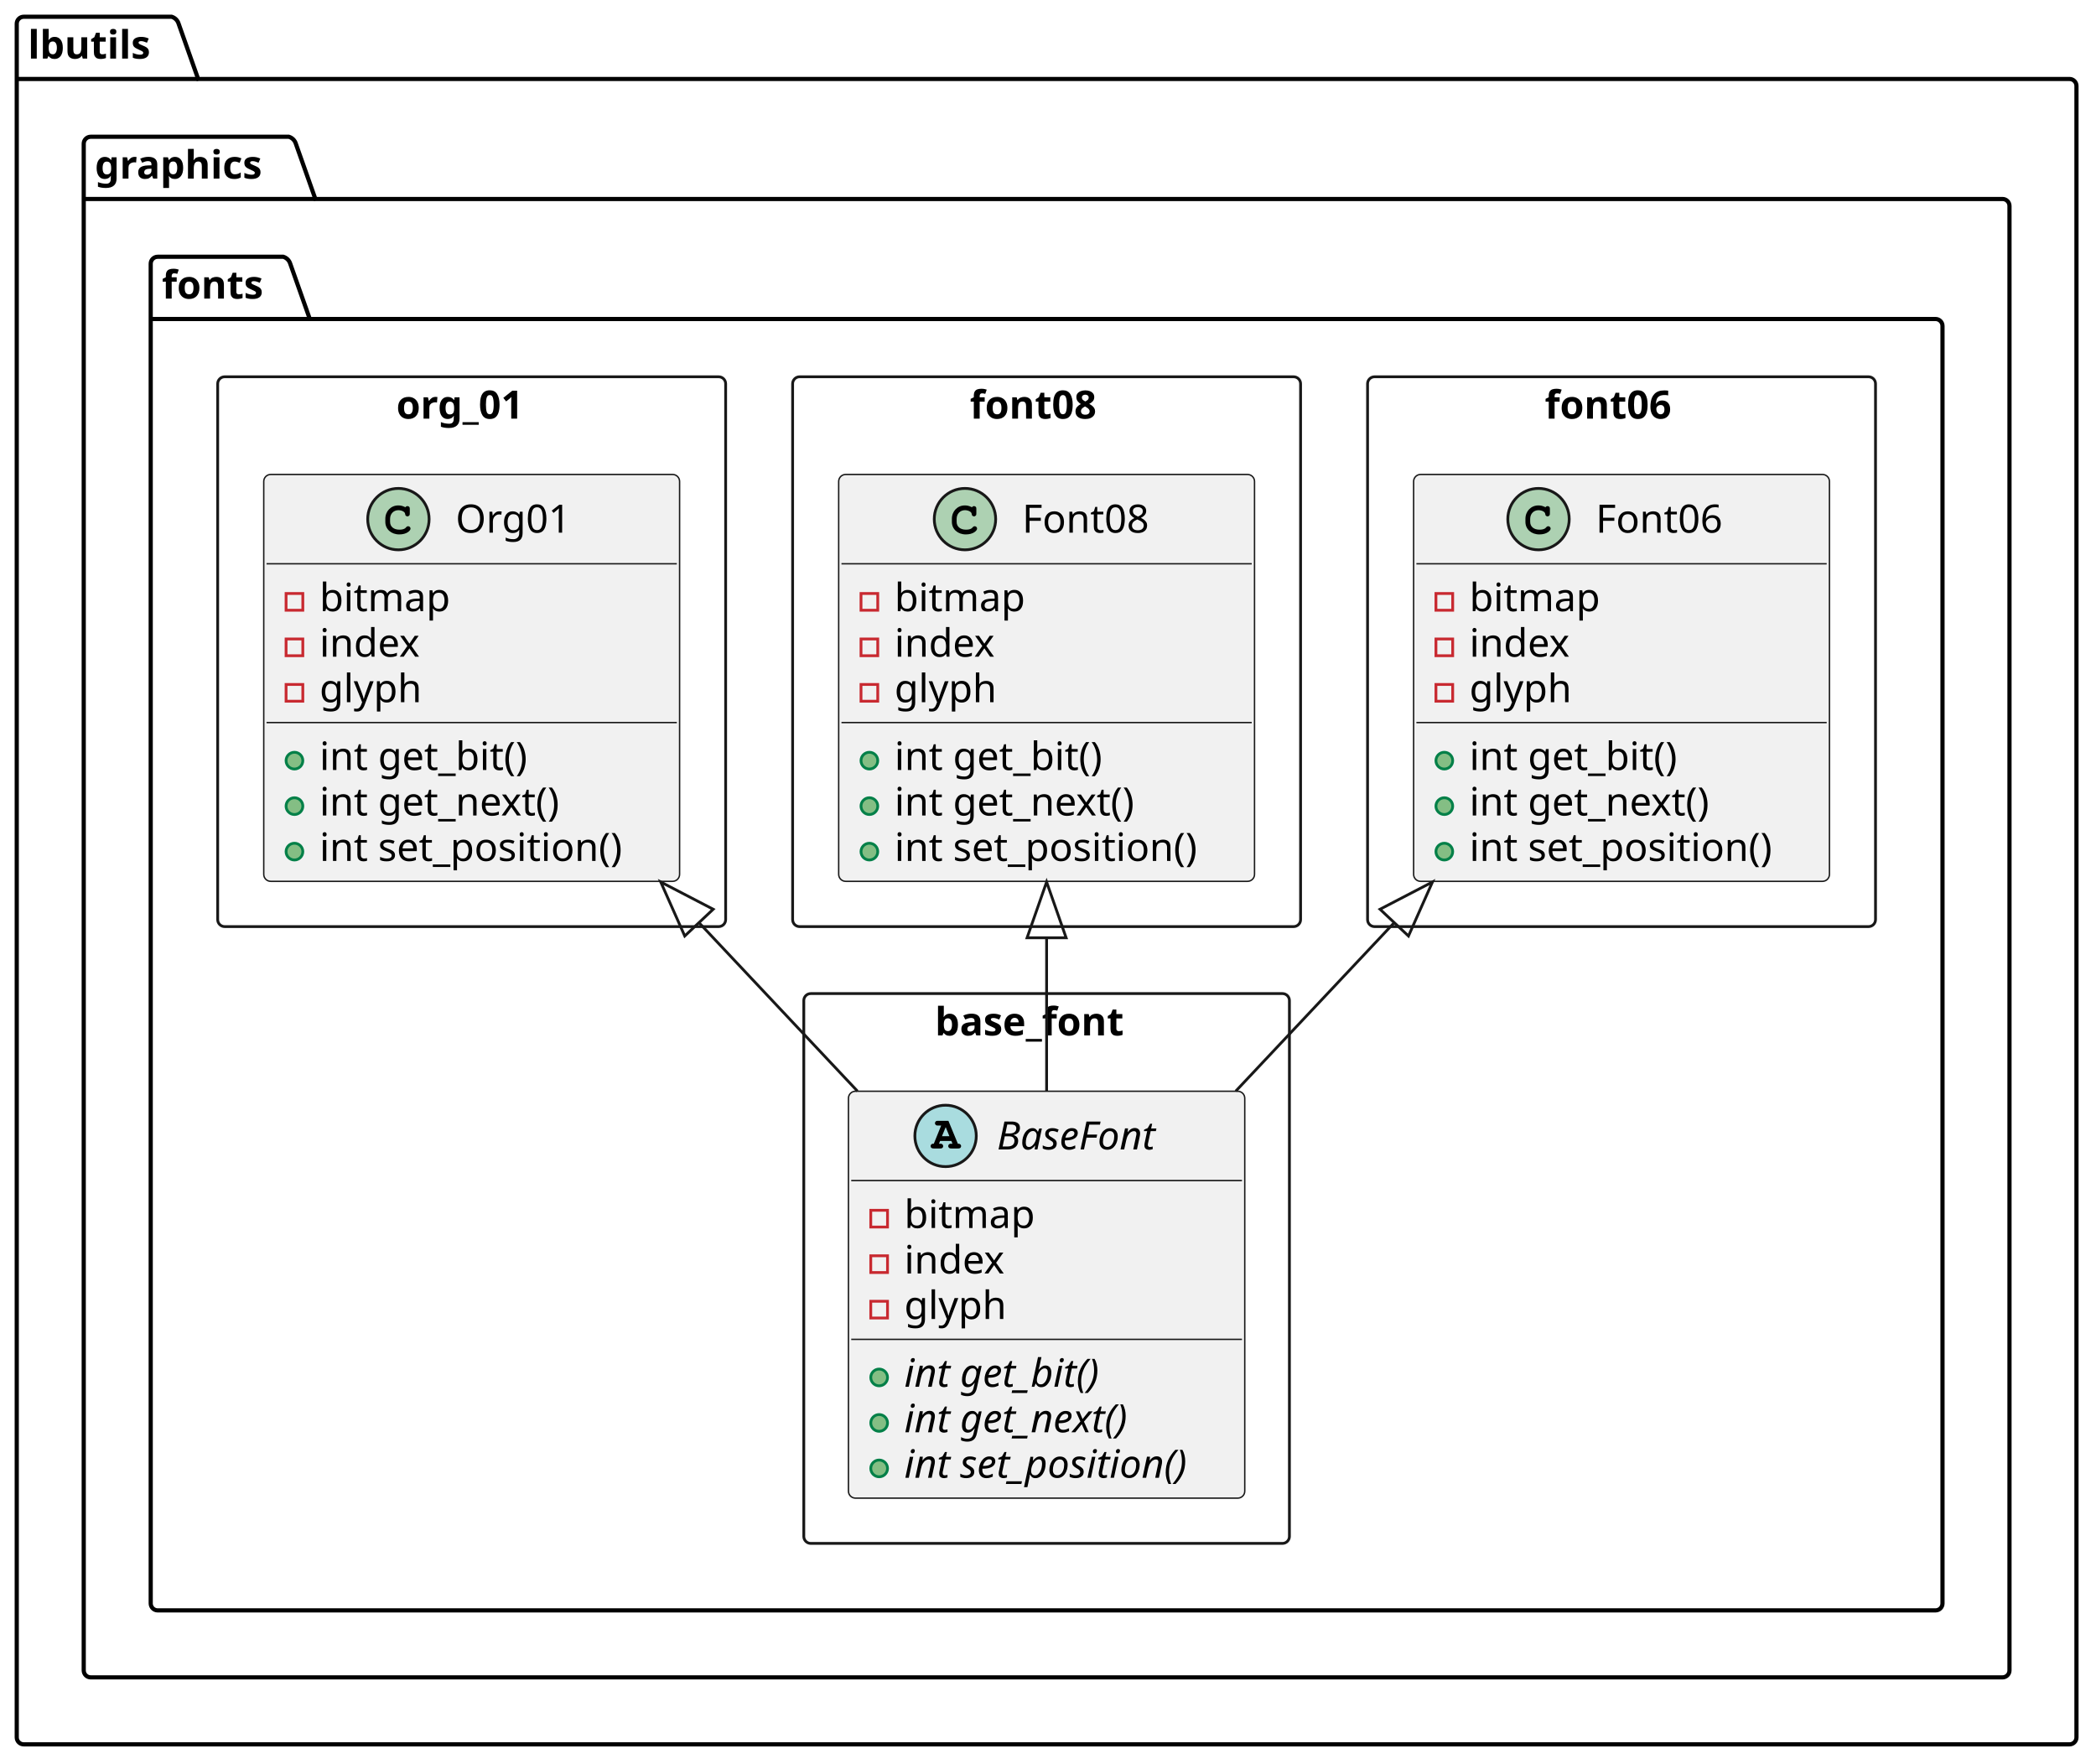
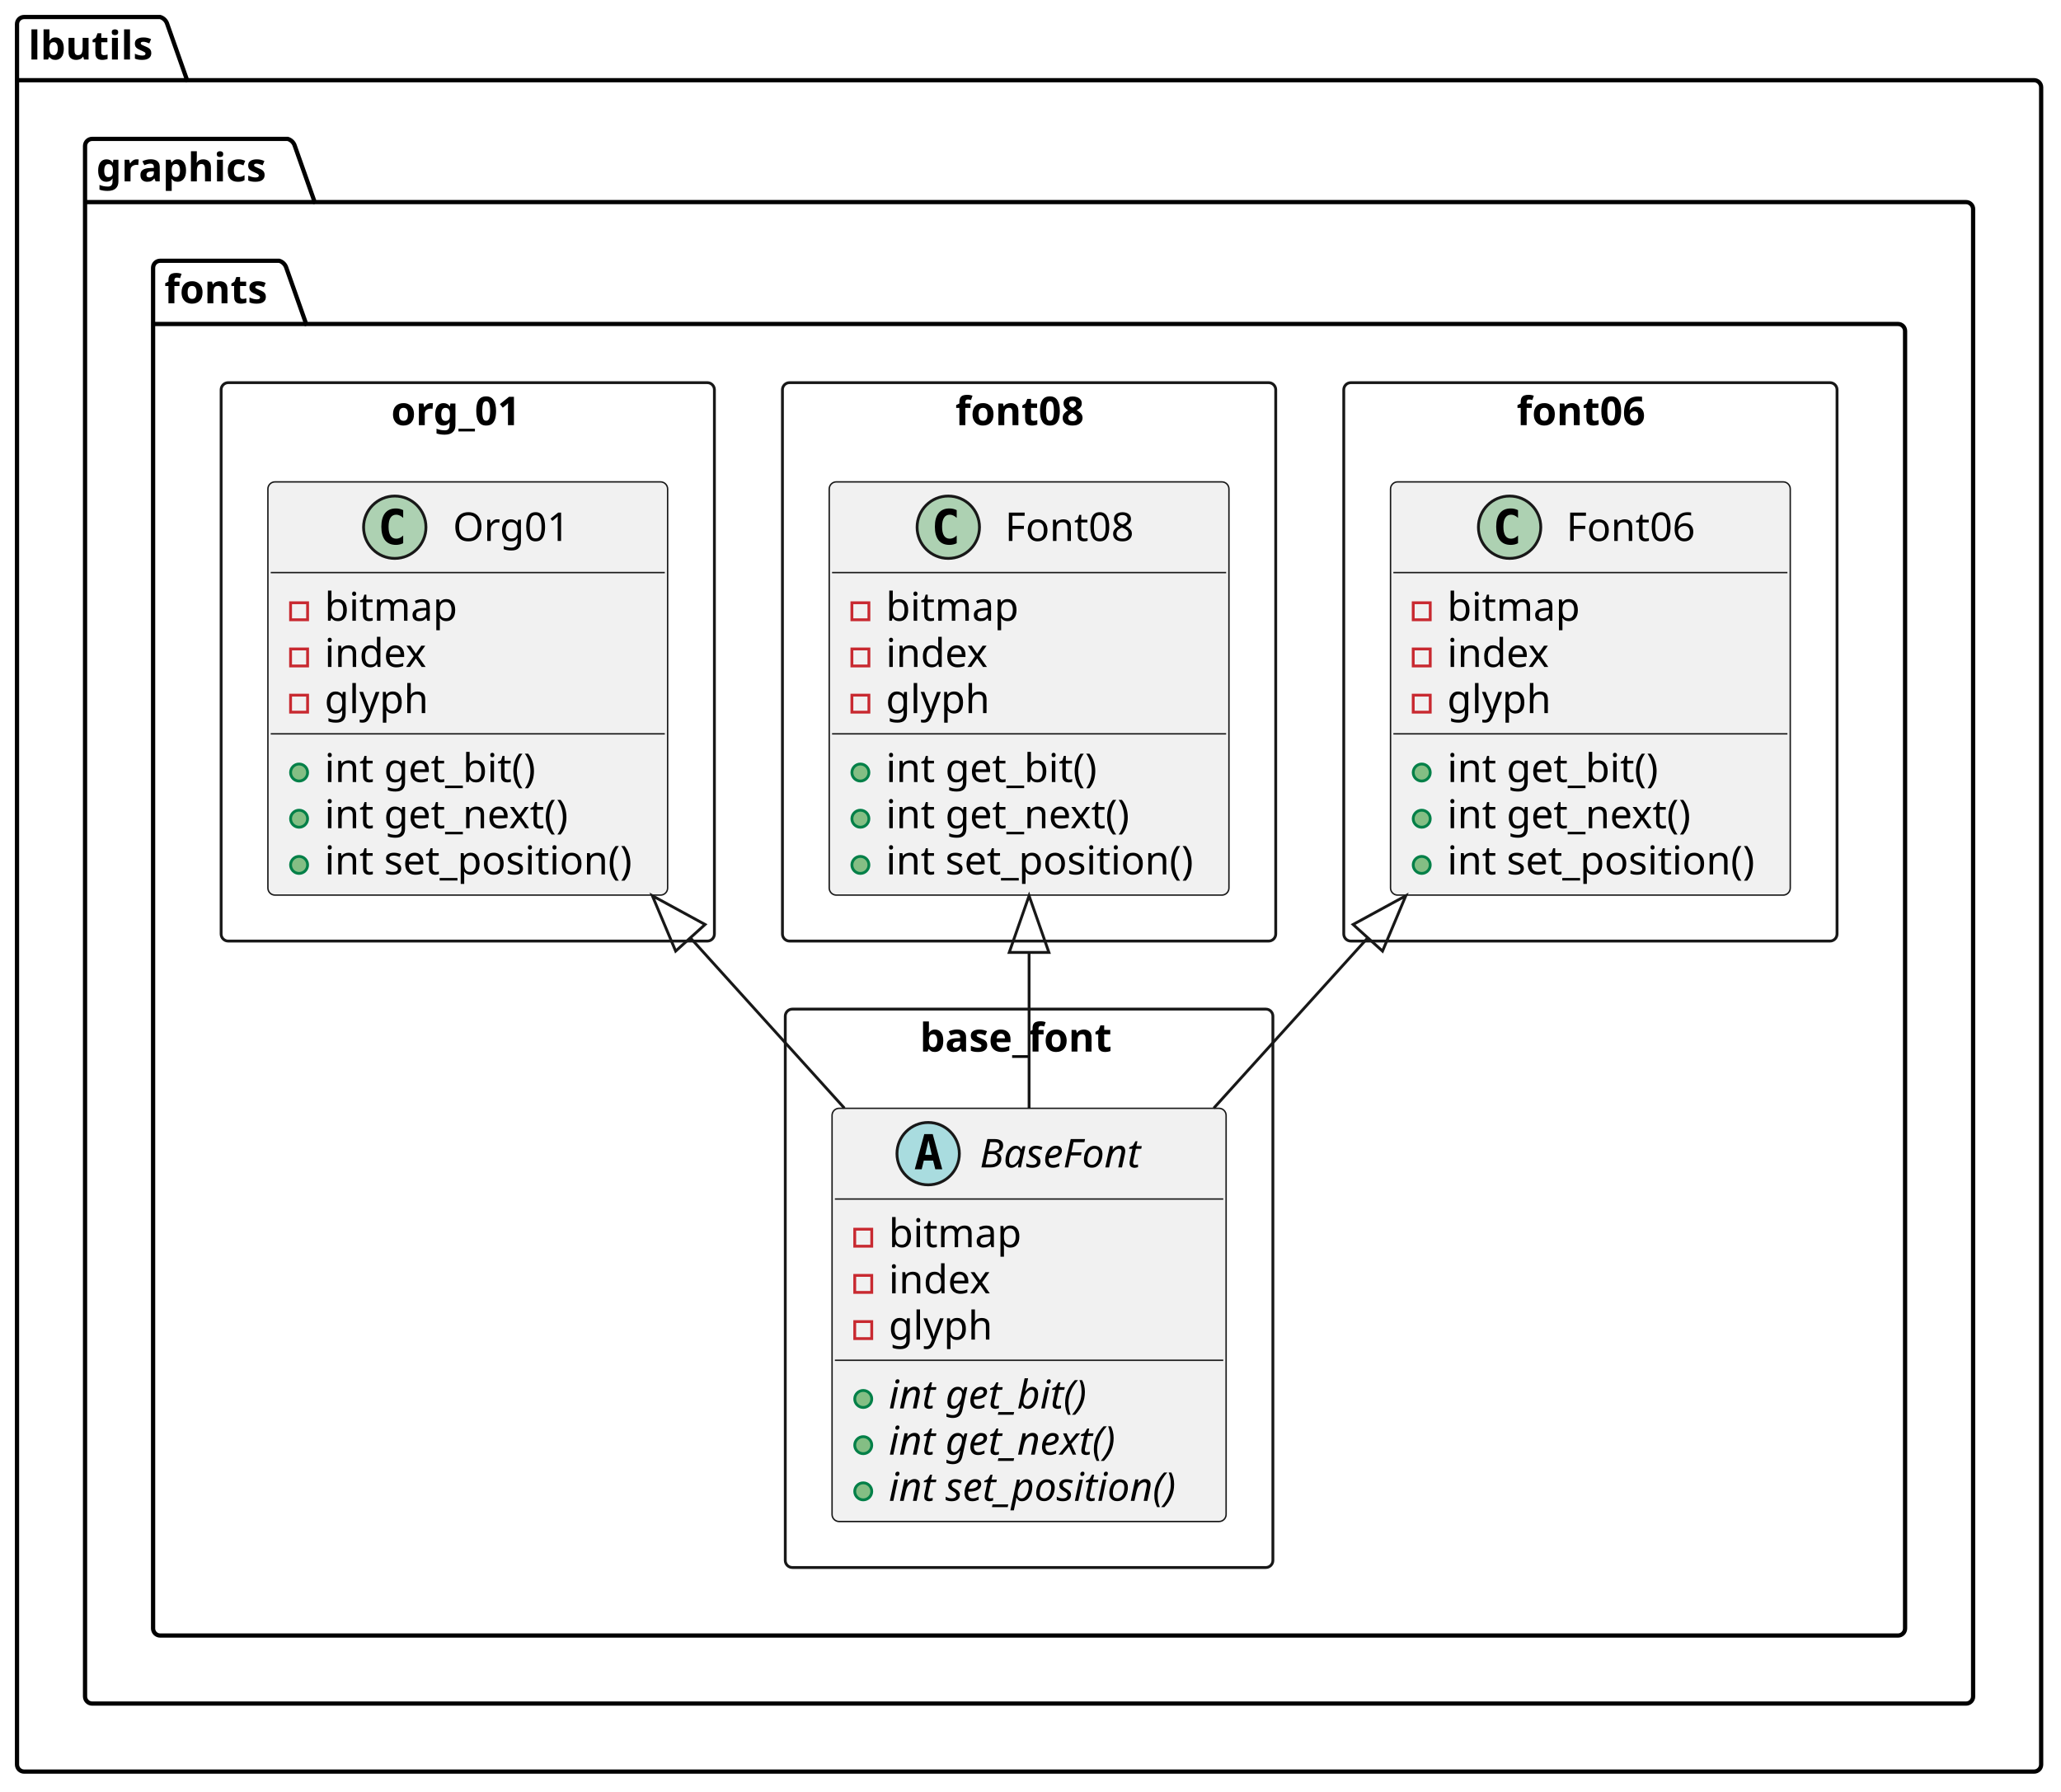
- <svg xmlns="http://www.w3.org/2000/svg" contentStyleType="text/css" height="632px" preserveAspectRatio="none" style="width:751px;height:632px;background:#FFFFFF;" version="1.1" viewBox="0 0 751 632" width="751px" zoomAndPan="magnify">
+ <svg xmlns="http://www.w3.org/2000/svg" contentStyleType="text/css" height="632px" preserveAspectRatio="none" style="width:727px;height:632px;background:#FFFFFF;" version="1.1" viewBox="0 0 727 632" width="727px" zoomAndPan="magnify">
  <defs />
  <g>
    <g id="cluster_lbutils">
-       <path d="M8.5,6 L61.5,6 A3.75,3.75 0 0 1 64,8.5 L71,28.297 L741.5,28.297 A2.5,2.5 0 0 1 744,30.797 L744,622.5 A2.5,2.5 0 0 1 741.5,625 L8.5,625 A2.5,2.5 0 0 1 6,622.5 L6,8.5 A2.5,2.5 0 0 1 8.5,6 " fill="none" style="stroke:#000000;stroke-width:1.5;" />
-       <line style="stroke:#000000;stroke-width:1.5;" x1="6" x2="71" y1="28.297" y2="28.297" />
-       <text fill="#000000" font-family="sans-serif" font-size="14" font-weight="bold" lengthAdjust="spacing" textLength="52" x="10" y="20.995">lbutils</text>
+       <path d="M8.5,6 L56.5,6 A3.75,3.75 0 0 1 59,8.5 L66,28.297 L717.5,28.297 A2.5,2.5 0 0 1 720,30.797 L720,622.5 A2.5,2.5 0 0 1 717.5,625 L8.5,625 A2.5,2.5 0 0 1 6,622.5 L6,8.5 A2.5,2.5 0 0 1 8.5,6 " fill="none" style="stroke:#000000;stroke-width:1.5;" />
+       <line style="stroke:#000000;stroke-width:1.5;" x1="6" x2="66" y1="28.297" y2="28.297" />
+       <text fill="#000000" font-family="sans-serif" font-size="14" font-weight="bold" lengthAdjust="spacing" textLength="47" x="10" y="20.995">lbutils</text>
    </g>
    <g id="cluster_graphics">
-       <path d="M32.5,49 L103.5,49 A3.75,3.75 0 0 1 106,51.5 L113,71.297 L717.5,71.297 A2.5,2.5 0 0 1 720,73.797 L720,598.5 A2.5,2.5 0 0 1 717.5,601 L32.5,601 A2.5,2.5 0 0 1 30,598.5 L30,51.5 A2.5,2.5 0 0 1 32.5,49 " fill="none" style="stroke:#000000;stroke-width:1.5;" />
-       <line style="stroke:#000000;stroke-width:1.5;" x1="30" x2="113" y1="71.297" y2="71.297" />
-       <text fill="#000000" font-family="sans-serif" font-size="14" font-weight="bold" lengthAdjust="spacing" textLength="70" x="34" y="63.995">graphics</text>
+       <path d="M32.5,49 L101.5,49 A3.75,3.75 0 0 1 104,51.5 L111,71.297 L693.5,71.297 A2.5,2.5 0 0 1 696,73.797 L696,598.5 A2.5,2.5 0 0 1 693.5,601 L32.5,601 A2.5,2.5 0 0 1 30,598.5 L30,51.5 A2.5,2.5 0 0 1 32.5,49 " fill="none" style="stroke:#000000;stroke-width:1.5;" />
+       <line style="stroke:#000000;stroke-width:1.5;" x1="30" x2="111" y1="71.297" y2="71.297" />
+       <text fill="#000000" font-family="sans-serif" font-size="14" font-weight="bold" lengthAdjust="spacing" textLength="68" x="34" y="63.995">graphics</text>
    </g>
    <g id="cluster_fonts">
-       <path d="M56.5,92 L101.5,92 A3.75,3.75 0 0 1 104,94.5 L111,114.297 L693.5,114.297 A2.5,2.5 0 0 1 696,116.797 L696,574.5 A2.5,2.5 0 0 1 693.5,577 L56.5,577 A2.5,2.5 0 0 1 54,574.5 L54,94.5 A2.5,2.5 0 0 1 56.5,92 " fill="none" style="stroke:#000000;stroke-width:1.5;" />
-       <line style="stroke:#000000;stroke-width:1.5;" x1="54" x2="111" y1="114.297" y2="114.297" />
-       <text fill="#000000" font-family="sans-serif" font-size="14" font-weight="bold" lengthAdjust="spacing" textLength="44" x="58" y="106.995">fonts</text>
+       <path d="M56.5,92 L98.5,92 A3.75,3.75 0 0 1 101,94.5 L108,114.297 L669.5,114.297 A2.5,2.5 0 0 1 672,116.797 L672,574.5 A2.5,2.5 0 0 1 669.5,577 L56.5,577 A2.5,2.5 0 0 1 54,574.5 L54,94.5 A2.5,2.5 0 0 1 56.5,92 " fill="none" style="stroke:#000000;stroke-width:1.5;" />
+       <line style="stroke:#000000;stroke-width:1.5;" x1="54" x2="108" y1="114.297" y2="114.297" />
+       <text fill="#000000" font-family="sans-serif" font-size="14" font-weight="bold" lengthAdjust="spacing" textLength="41" x="58" y="106.995">fonts</text>
    </g>
    <g id="cluster_base_font">
-       <rect fill="none" height="197" rx="2.5" ry="2.5" style="stroke:#181818;stroke-width:1.0;" width="174" x="288" y="356" />
-       <text fill="#000000" font-family="sans-serif" font-size="14" font-weight="bold" lengthAdjust="spacing" textLength="80" x="335" y="370.995">base_font</text>
+       <rect fill="none" height="197" rx="2.5" ry="2.5" style="stroke:#181818;stroke-width:1.0;" width="172" x="277" y="356" />
+       <text fill="#000000" font-family="sans-serif" font-size="14" font-weight="bold" lengthAdjust="spacing" textLength="77" x="324.5" y="370.995">base_font</text>
    </g>
    <g id="cluster_font06">
-       <rect fill="none" height="197" rx="2.5" ry="2.5" style="stroke:#181818;stroke-width:1.0;" width="182" x="490" y="135" />
-       <text fill="#000000" font-family="sans-serif" font-size="14" font-weight="bold" lengthAdjust="spacing" textLength="55" x="553.5" y="149.995">font06</text>
+       <rect fill="none" height="197" rx="2.5" ry="2.5" style="stroke:#181818;stroke-width:1.0;" width="174" x="474" y="135" />
+       <text fill="#000000" font-family="sans-serif" font-size="14" font-weight="bold" lengthAdjust="spacing" textLength="52" x="535" y="149.995">font06</text>
    </g>
    <g id="cluster_font08">
-       <rect fill="none" height="197" rx="2.5" ry="2.5" style="stroke:#181818;stroke-width:1.0;" width="182" x="284" y="135" />
-       <text fill="#000000" font-family="sans-serif" font-size="14" font-weight="bold" lengthAdjust="spacing" textLength="55" x="347.5" y="149.995">font08</text>
+       <rect fill="none" height="197" rx="2.5" ry="2.5" style="stroke:#181818;stroke-width:1.0;" width="174" x="276" y="135" />
+       <text fill="#000000" font-family="sans-serif" font-size="14" font-weight="bold" lengthAdjust="spacing" textLength="52" x="337" y="149.995">font08</text>
    </g>
    <g id="cluster_org_01">
-       <rect fill="none" height="197" rx="2.5" ry="2.5" style="stroke:#181818;stroke-width:1.0;" width="182" x="78" y="135" />
-       <text fill="#000000" font-family="sans-serif" font-size="14" font-weight="bold" lengthAdjust="spacing" textLength="54" x="142" y="149.995">org_01</text>
+       <rect fill="none" height="197" rx="2.5" ry="2.5" style="stroke:#181818;stroke-width:1.0;" width="174" x="78" y="135" />
+       <text fill="#000000" font-family="sans-serif" font-size="14" font-weight="bold" lengthAdjust="spacing" textLength="54" x="138" y="149.995">org_01</text>
    </g>
    <g id="elem_BaseFont">
-       <rect codeLine="5" fill="#F1F1F1" height="145.781" id="BaseFont" rx="2.5" ry="2.5" style="stroke:#181818;stroke-width:0.5;" width="142" x="304" y="391" />
-       <ellipse cx="338.8" cy="407" fill="#A9DCDF" rx="11" ry="11" style="stroke:#181818;stroke-width:1.0;" />
-       <path d="M340.878,408.812 L341.269,409.797 L340.878,409.797 C340.425,409.797 340.316,409.812 340.159,409.922 C339.909,410.078 339.753,410.359 339.753,410.656 C339.753,410.922 339.894,411.172 340.113,411.328 C340.253,411.453 340.456,411.5 340.878,411.5 L343.238,411.5 C343.597,411.5 343.816,411.469 343.956,411.375 C344.206,411.234 344.363,410.938 344.363,410.656 C344.363,410.375 344.222,410.125 344.003,409.969 C343.831,409.828 343.675,409.797 343.206,409.797 L339.816,401.594 L336.144,401.594 C335.691,401.594 335.566,401.609 335.409,401.703 C335.159,401.875 335.003,402.156 335.003,402.438 C335.003,402.719 335.144,402.969 335.363,403.141 C335.534,403.25 335.706,403.281 336.144,403.281 L337.222,403.281 L334.581,409.797 C334.159,409.797 334.003,409.812 333.847,409.922 C333.597,410.078 333.441,410.359 333.441,410.656 C333.441,411.219 333.816,411.5 334.566,411.5 L336.831,411.5 C337.191,411.5 337.409,411.469 337.534,411.375 C337.8,411.234 337.941,410.938 337.941,410.656 C337.941,410.375 337.816,410.125 337.597,409.953 C337.425,409.828 337.284,409.797 336.831,409.797 L336.441,409.797 L336.831,408.812 L340.878,408.812 Z M340.175,407.109 L337.503,407.109 L338.847,403.844 L340.175,407.109 Z " fill="#000000" />
-       <text fill="#000000" font-family="sans-serif" font-size="14" font-style="italic" lengthAdjust="spacing" textLength="66" x="357.2" y="411.847">BaseFont</text>
-       <line style="stroke:#181818;stroke-width:0.5;" x1="305" x2="445" y1="423" y2="423" />
-       <rect fill="none" height="6" style="stroke:#C82930;stroke-width:1.0;" width="6" x="312" y="433.648" />
-       <text fill="#000000" font-family="sans-serif" font-size="14" lengthAdjust="spacing" textLength="53" x="324" y="439.995">bitmap</text>
-       <rect fill="none" height="6" style="stroke:#C82930;stroke-width:1.0;" width="6" x="312" y="449.945" />
-       <text fill="#000000" font-family="sans-serif" font-size="14" lengthAdjust="spacing" textLength="39" x="324" y="456.292">index</text>
-       <rect fill="none" height="6" style="stroke:#C82930;stroke-width:1.0;" width="6" x="312" y="466.242" />
-       <text fill="#000000" font-family="sans-serif" font-size="14" lengthAdjust="spacing" textLength="40" x="324" y="472.589">glyph</text>
-       <line style="stroke:#181818;stroke-width:0.5;" x1="305" x2="445" y1="479.891" y2="479.891" />
-       <ellipse cx="315" cy="493.539" fill="#84BE84" rx="3" ry="3" style="stroke:#038048;stroke-width:1.0;" />
-       <text fill="#000000" font-family="sans-serif" font-size="14" font-style="italic" lengthAdjust="spacing" textLength="80" x="324" y="496.886">int get_bit()</text>
-       <ellipse cx="315" cy="509.836" fill="#84BE84" rx="3" ry="3" style="stroke:#038048;stroke-width:1.0;" />
-       <text fill="#000000" font-family="sans-serif" font-size="14" font-style="italic" lengthAdjust="spacing" textLength="93" x="324" y="513.183">int get_next()</text>
-       <ellipse cx="315" cy="526.133" fill="#84BE84" rx="3" ry="3" style="stroke:#038048;stroke-width:1.0;" />
-       <text fill="#000000" font-family="sans-serif" font-size="14" font-style="italic" lengthAdjust="spacing" textLength="116" x="324" y="529.48">int set_position()</text>
+       <rect codeLine="5" fill="#F1F1F1" height="145.781" id="BaseFont" rx="2.5" ry="2.5" style="stroke:#181818;stroke-width:0.5;" width="139" x="293.5" y="391" />
+       <ellipse cx="327.4" cy="407" fill="#A9DCDF" rx="11" ry="11" style="stroke:#181818;stroke-width:1.0;" />
+       <path d="M327.509,402.344 L326.353,407.422 L328.681,407.422 L327.509,402.344 Z M326.025,400.109 L329.009,400.109 L332.369,412.5 L329.916,412.5 L329.15,409.438 L325.869,409.438 L325.119,412.5 L322.681,412.5 L326.025,400.109 Z " fill="#000000" />
+       <text fill="#000000" font-family="sans-serif" font-size="14" font-style="italic" lengthAdjust="spacing" textLength="65" x="345.6" y="411.847">BaseFont</text>
+       <line style="stroke:#181818;stroke-width:0.5;" x1="294.5" x2="431.5" y1="423" y2="423" />
+       <rect fill="none" height="6" style="stroke:#C82930;stroke-width:1.0;" width="6" x="301.5" y="433.648" />
+       <text fill="#000000" font-family="sans-serif" font-size="14" lengthAdjust="spacing" textLength="47" x="313.5" y="439.995">bitmap</text>
+       <rect fill="none" height="6" style="stroke:#C82930;stroke-width:1.0;" width="6" x="301.5" y="449.945" />
+       <text fill="#000000" font-family="sans-serif" font-size="14" lengthAdjust="spacing" textLength="37" x="313.5" y="456.292">index</text>
+       <rect fill="none" height="6" style="stroke:#C82930;stroke-width:1.0;" width="6" x="301.5" y="466.242" />
+       <text fill="#000000" font-family="sans-serif" font-size="14" lengthAdjust="spacing" textLength="37" x="313.5" y="472.589">glyph</text>
+       <line style="stroke:#181818;stroke-width:0.5;" x1="294.5" x2="431.5" y1="479.891" y2="479.891" />
+       <ellipse cx="304.5" cy="493.539" fill="#84BE84" rx="3" ry="3" style="stroke:#038048;stroke-width:1.0;" />
+       <text fill="#000000" font-family="sans-serif" font-size="14" font-style="italic" lengthAdjust="spacing" textLength="78" x="313.5" y="496.886">int get_bit()</text>
+       <ellipse cx="304.5" cy="509.836" fill="#84BE84" rx="3" ry="3" style="stroke:#038048;stroke-width:1.0;" />
+       <text fill="#000000" font-family="sans-serif" font-size="14" font-style="italic" lengthAdjust="spacing" textLength="92" x="313.5" y="513.183">int get_next()</text>
+       <ellipse cx="304.5" cy="526.133" fill="#84BE84" rx="3" ry="3" style="stroke:#038048;stroke-width:1.0;" />
+       <text fill="#000000" font-family="sans-serif" font-size="14" font-style="italic" lengthAdjust="spacing" textLength="113" x="313.5" y="529.48">int set_position()</text>
    </g>
    <g id="elem_Font06">
-       <rect codeLine="15" fill="#F1F1F1" height="145.781" id="Font06" rx="2.5" ry="2.5" style="stroke:#181818;stroke-width:0.5;" width="149" x="506.5" y="170" />
-       <ellipse cx="551.25" cy="186" fill="#ADD1B2" rx="11" ry="11" style="stroke:#181818;stroke-width:1.0;" />
-       <path d="M553.594,181.672 C552.656,181.234 552.062,181.094 551.188,181.094 C548.562,181.094 546.562,183.172 546.562,185.891 L546.562,187.016 C546.562,189.594 548.672,191.484 551.562,191.484 C552.781,191.484 553.938,191.188 554.688,190.641 C555.266,190.234 555.594,189.781 555.594,189.391 C555.594,188.938 555.203,188.547 554.734,188.547 C554.516,188.547 554.312,188.625 554.125,188.812 C553.672,189.297 553.672,189.297 553.484,189.391 C553.062,189.656 552.375,189.781 551.609,189.781 C549.562,189.781 548.266,188.688 548.266,186.984 L548.266,185.891 C548.266,184.109 549.516,182.797 551.25,182.797 C551.828,182.797 552.438,182.953 552.906,183.203 C553.391,183.484 553.562,183.703 553.656,184.109 C553.719,184.516 553.75,184.641 553.891,184.766 C554.031,184.906 554.266,185.016 554.484,185.016 C554.75,185.016 555.016,184.875 555.188,184.656 C555.297,184.5 555.328,184.312 555.328,183.891 L555.328,182.469 C555.328,182.031 555.312,181.906 555.219,181.75 C555.062,181.484 554.781,181.344 554.484,181.344 C554.188,181.344 553.984,181.438 553.766,181.75 L553.594,181.672 Z " fill="#000000" />
-       <text fill="#000000" font-family="sans-serif" font-size="14" lengthAdjust="spacing" textLength="51" x="571.75" y="190.847">Font06</text>
-       <line style="stroke:#181818;stroke-width:0.5;" x1="507.5" x2="654.5" y1="202" y2="202" />
-       <rect fill="none" height="6" style="stroke:#C82930;stroke-width:1.0;" width="6" x="514.5" y="212.648" />
-       <text fill="#000000" font-family="sans-serif" font-size="14" lengthAdjust="spacing" textLength="53" x="526.5" y="218.995">bitmap</text>
-       <rect fill="none" height="6" style="stroke:#C82930;stroke-width:1.0;" width="6" x="514.5" y="228.945" />
-       <text fill="#000000" font-family="sans-serif" font-size="14" lengthAdjust="spacing" textLength="39" x="526.5" y="235.292">index</text>
-       <rect fill="none" height="6" style="stroke:#C82930;stroke-width:1.0;" width="6" x="514.5" y="245.242" />
-       <text fill="#000000" font-family="sans-serif" font-size="14" lengthAdjust="spacing" textLength="40" x="526.5" y="251.589">glyph</text>
-       <line style="stroke:#181818;stroke-width:0.5;" x1="507.5" x2="654.5" y1="258.891" y2="258.891" />
-       <ellipse cx="517.5" cy="272.539" fill="#84BE84" rx="3" ry="3" style="stroke:#038048;stroke-width:1.0;" />
-       <text fill="#000000" font-family="sans-serif" font-size="14" lengthAdjust="spacing" textLength="87" x="526.5" y="275.886">int get_bit()</text>
-       <ellipse cx="517.5" cy="288.836" fill="#84BE84" rx="3" ry="3" style="stroke:#038048;stroke-width:1.0;" />
-       <text fill="#000000" font-family="sans-serif" font-size="14" lengthAdjust="spacing" textLength="99" x="526.5" y="292.183">int get_next()</text>
-       <ellipse cx="517.5" cy="305.133" fill="#84BE84" rx="3" ry="3" style="stroke:#038048;stroke-width:1.0;" />
-       <text fill="#000000" font-family="sans-serif" font-size="14" lengthAdjust="spacing" textLength="123" x="526.5" y="308.479">int set_position()</text>
+       <rect codeLine="15" fill="#F1F1F1" height="145.781" id="Font06" rx="2.5" ry="2.5" style="stroke:#181818;stroke-width:0.5;" width="141" x="490.5" y="170" />
+       <ellipse cx="532.5" cy="186" fill="#ADD1B2" rx="11" ry="11" style="stroke:#181818;stroke-width:1.0;" />
+       <path d="M535.469,191.641 Q534.891,191.938 534.25,192.078 Q533.609,192.234 532.906,192.234 Q530.406,192.234 529.078,190.594 Q527.766,188.938 527.766,185.812 Q527.766,182.688 529.078,181.031 Q530.406,179.375 532.906,179.375 Q533.609,179.375 534.25,179.531 Q534.906,179.688 535.469,179.984 L535.469,182.703 Q534.844,182.125 534.25,181.859 Q533.656,181.578 533.031,181.578 Q531.688,181.578 531,182.656 Q530.312,183.719 530.312,185.812 Q530.312,187.906 531,188.984 Q531.688,190.047 533.031,190.047 Q533.656,190.047 534.25,189.781 Q534.844,189.5 535.469,188.922 L535.469,191.641 Z " fill="#000000" />
+       <text fill="#000000" font-family="sans-serif" font-size="14" lengthAdjust="spacing" textLength="49" x="552.5" y="190.847">Font06</text>
+       <line style="stroke:#181818;stroke-width:0.5;" x1="491.5" x2="630.5" y1="202" y2="202" />
+       <rect fill="none" height="6" style="stroke:#C82930;stroke-width:1.0;" width="6" x="498.5" y="212.648" />
+       <text fill="#000000" font-family="sans-serif" font-size="14" lengthAdjust="spacing" textLength="47" x="510.5" y="218.995">bitmap</text>
+       <rect fill="none" height="6" style="stroke:#C82930;stroke-width:1.0;" width="6" x="498.5" y="228.945" />
+       <text fill="#000000" font-family="sans-serif" font-size="14" lengthAdjust="spacing" textLength="37" x="510.5" y="235.292">index</text>
+       <rect fill="none" height="6" style="stroke:#C82930;stroke-width:1.0;" width="6" x="498.5" y="245.242" />
+       <text fill="#000000" font-family="sans-serif" font-size="14" lengthAdjust="spacing" textLength="37" x="510.5" y="251.589">glyph</text>
+       <line style="stroke:#181818;stroke-width:0.5;" x1="491.5" x2="630.5" y1="258.891" y2="258.891" />
+       <ellipse cx="501.5" cy="272.539" fill="#84BE84" rx="3" ry="3" style="stroke:#038048;stroke-width:1.0;" />
+       <text fill="#000000" font-family="sans-serif" font-size="14" lengthAdjust="spacing" textLength="78" x="510.5" y="275.886">int get_bit()</text>
+       <ellipse cx="501.5" cy="288.836" fill="#84BE84" rx="3" ry="3" style="stroke:#038048;stroke-width:1.0;" />
+       <text fill="#000000" font-family="sans-serif" font-size="14" lengthAdjust="spacing" textLength="91" x="510.5" y="292.183">int get_next()</text>
+       <ellipse cx="501.5" cy="305.133" fill="#84BE84" rx="3" ry="3" style="stroke:#038048;stroke-width:1.0;" />
+       <text fill="#000000" font-family="sans-serif" font-size="14" lengthAdjust="spacing" textLength="115" x="510.5" y="308.479">int set_position()</text>
    </g>
    <g id="elem_Font08">
-       <rect codeLine="25" fill="#F1F1F1" height="145.781" id="Font08" rx="2.5" ry="2.5" style="stroke:#181818;stroke-width:0.5;" width="149" x="300.5" y="170" />
-       <ellipse cx="345.75" cy="186" fill="#ADD1B2" rx="11" ry="11" style="stroke:#181818;stroke-width:1.0;" />
-       <path d="M348.094,181.672 C347.156,181.234 346.562,181.094 345.688,181.094 C343.062,181.094 341.062,183.172 341.062,185.891 L341.062,187.016 C341.062,189.594 343.172,191.484 346.062,191.484 C347.281,191.484 348.438,191.188 349.188,190.641 C349.766,190.234 350.094,189.781 350.094,189.391 C350.094,188.938 349.703,188.547 349.234,188.547 C349.016,188.547 348.812,188.625 348.625,188.812 C348.172,189.297 348.172,189.297 347.984,189.391 C347.562,189.656 346.875,189.781 346.109,189.781 C344.062,189.781 342.766,188.688 342.766,186.984 L342.766,185.891 C342.766,184.109 344.016,182.797 345.75,182.797 C346.328,182.797 346.938,182.953 347.406,183.203 C347.891,183.484 348.062,183.703 348.156,184.109 C348.219,184.516 348.25,184.641 348.391,184.766 C348.531,184.906 348.766,185.016 348.984,185.016 C349.25,185.016 349.516,184.875 349.688,184.656 C349.797,184.5 349.828,184.312 349.828,183.891 L349.828,182.469 C349.828,182.031 349.812,181.906 349.719,181.75 C349.562,181.484 349.281,181.344 348.984,181.344 C348.688,181.344 348.484,181.438 348.266,181.75 L348.094,181.672 Z " fill="#000000" />
-       <text fill="#000000" font-family="sans-serif" font-size="14" lengthAdjust="spacing" textLength="50" x="366.25" y="190.847">Font08</text>
-       <line style="stroke:#181818;stroke-width:0.5;" x1="301.5" x2="448.5" y1="202" y2="202" />
-       <rect fill="none" height="6" style="stroke:#C82930;stroke-width:1.0;" width="6" x="308.5" y="212.648" />
-       <text fill="#000000" font-family="sans-serif" font-size="14" lengthAdjust="spacing" textLength="53" x="320.5" y="218.995">bitmap</text>
-       <rect fill="none" height="6" style="stroke:#C82930;stroke-width:1.0;" width="6" x="308.5" y="228.945" />
-       <text fill="#000000" font-family="sans-serif" font-size="14" lengthAdjust="spacing" textLength="39" x="320.5" y="235.292">index</text>
-       <rect fill="none" height="6" style="stroke:#C82930;stroke-width:1.0;" width="6" x="308.5" y="245.242" />
-       <text fill="#000000" font-family="sans-serif" font-size="14" lengthAdjust="spacing" textLength="40" x="320.5" y="251.589">glyph</text>
-       <line style="stroke:#181818;stroke-width:0.5;" x1="301.5" x2="448.5" y1="258.891" y2="258.891" />
-       <ellipse cx="311.5" cy="272.539" fill="#84BE84" rx="3" ry="3" style="stroke:#038048;stroke-width:1.0;" />
-       <text fill="#000000" font-family="sans-serif" font-size="14" lengthAdjust="spacing" textLength="87" x="320.5" y="275.886">int get_bit()</text>
-       <ellipse cx="311.5" cy="288.836" fill="#84BE84" rx="3" ry="3" style="stroke:#038048;stroke-width:1.0;" />
-       <text fill="#000000" font-family="sans-serif" font-size="14" lengthAdjust="spacing" textLength="99" x="320.5" y="292.183">int get_next()</text>
-       <ellipse cx="311.5" cy="305.133" fill="#84BE84" rx="3" ry="3" style="stroke:#038048;stroke-width:1.0;" />
-       <text fill="#000000" font-family="sans-serif" font-size="14" lengthAdjust="spacing" textLength="123" x="320.5" y="308.479">int set_position()</text>
+       <rect codeLine="25" fill="#F1F1F1" height="145.781" id="Font08" rx="2.5" ry="2.5" style="stroke:#181818;stroke-width:0.5;" width="141" x="292.5" y="170" />
+       <ellipse cx="334.5" cy="186" fill="#ADD1B2" rx="11" ry="11" style="stroke:#181818;stroke-width:1.0;" />
+       <path d="M337.469,191.641 Q336.891,191.938 336.25,192.078 Q335.609,192.234 334.906,192.234 Q332.406,192.234 331.078,190.594 Q329.766,188.938 329.766,185.812 Q329.766,182.688 331.078,181.031 Q332.406,179.375 334.906,179.375 Q335.609,179.375 336.25,179.531 Q336.906,179.688 337.469,179.984 L337.469,182.703 Q336.844,182.125 336.25,181.859 Q335.656,181.578 335.031,181.578 Q333.688,181.578 333,182.656 Q332.312,183.719 332.312,185.812 Q332.312,187.906 333,188.984 Q333.688,190.047 335.031,190.047 Q335.656,190.047 336.25,189.781 Q336.844,189.5 337.469,188.922 L337.469,191.641 Z " fill="#000000" />
+       <text fill="#000000" font-family="sans-serif" font-size="14" lengthAdjust="spacing" textLength="49" x="354.5" y="190.847">Font08</text>
+       <line style="stroke:#181818;stroke-width:0.5;" x1="293.5" x2="432.5" y1="202" y2="202" />
+       <rect fill="none" height="6" style="stroke:#C82930;stroke-width:1.0;" width="6" x="300.5" y="212.648" />
+       <text fill="#000000" font-family="sans-serif" font-size="14" lengthAdjust="spacing" textLength="47" x="312.5" y="218.995">bitmap</text>
+       <rect fill="none" height="6" style="stroke:#C82930;stroke-width:1.0;" width="6" x="300.5" y="228.945" />
+       <text fill="#000000" font-family="sans-serif" font-size="14" lengthAdjust="spacing" textLength="37" x="312.5" y="235.292">index</text>
+       <rect fill="none" height="6" style="stroke:#C82930;stroke-width:1.0;" width="6" x="300.5" y="245.242" />
+       <text fill="#000000" font-family="sans-serif" font-size="14" lengthAdjust="spacing" textLength="37" x="312.5" y="251.589">glyph</text>
+       <line style="stroke:#181818;stroke-width:0.5;" x1="293.5" x2="432.5" y1="258.891" y2="258.891" />
+       <ellipse cx="303.5" cy="272.539" fill="#84BE84" rx="3" ry="3" style="stroke:#038048;stroke-width:1.0;" />
+       <text fill="#000000" font-family="sans-serif" font-size="14" lengthAdjust="spacing" textLength="78" x="312.5" y="275.886">int get_bit()</text>
+       <ellipse cx="303.5" cy="288.836" fill="#84BE84" rx="3" ry="3" style="stroke:#038048;stroke-width:1.0;" />
+       <text fill="#000000" font-family="sans-serif" font-size="14" lengthAdjust="spacing" textLength="91" x="312.5" y="292.183">int get_next()</text>
+       <ellipse cx="303.5" cy="305.133" fill="#84BE84" rx="3" ry="3" style="stroke:#038048;stroke-width:1.0;" />
+       <text fill="#000000" font-family="sans-serif" font-size="14" lengthAdjust="spacing" textLength="115" x="312.5" y="308.479">int set_position()</text>
    </g>
    <g id="elem_Org01">
-       <rect codeLine="35" fill="#F1F1F1" height="145.781" id="Org01" rx="2.5" ry="2.5" style="stroke:#181818;stroke-width:0.5;" width="149" x="94.5" y="170" />
-       <ellipse cx="142.75" cy="186" fill="#ADD1B2" rx="11" ry="11" style="stroke:#181818;stroke-width:1.0;" />
-       <path d="M145.094,181.672 C144.156,181.234 143.562,181.094 142.688,181.094 C140.062,181.094 138.062,183.172 138.062,185.891 L138.062,187.016 C138.062,189.594 140.172,191.484 143.062,191.484 C144.281,191.484 145.438,191.188 146.188,190.641 C146.766,190.234 147.094,189.781 147.094,189.391 C147.094,188.938 146.703,188.547 146.234,188.547 C146.016,188.547 145.812,188.625 145.625,188.812 C145.172,189.297 145.172,189.297 144.984,189.391 C144.562,189.656 143.875,189.781 143.109,189.781 C141.062,189.781 139.766,188.688 139.766,186.984 L139.766,185.891 C139.766,184.109 141.016,182.797 142.75,182.797 C143.328,182.797 143.938,182.953 144.406,183.203 C144.891,183.484 145.062,183.703 145.156,184.109 C145.219,184.516 145.25,184.641 145.391,184.766 C145.531,184.906 145.766,185.016 145.984,185.016 C146.25,185.016 146.516,184.875 146.688,184.656 C146.797,184.5 146.828,184.312 146.828,183.891 L146.828,182.469 C146.828,182.031 146.812,181.906 146.719,181.75 C146.562,181.484 146.281,181.344 145.984,181.344 C145.688,181.344 145.484,181.438 145.266,181.75 L145.094,181.672 Z " fill="#000000" />
-       <text fill="#000000" font-family="sans-serif" font-size="14" lengthAdjust="spacing" textLength="44" x="163.25" y="190.847">Org01</text>
-       <line style="stroke:#181818;stroke-width:0.5;" x1="95.5" x2="242.5" y1="202" y2="202" />
+       <rect codeLine="35" fill="#F1F1F1" height="145.781" id="Org01" rx="2.5" ry="2.5" style="stroke:#181818;stroke-width:0.5;" width="141" x="94.5" y="170" />
+       <ellipse cx="139.25" cy="186" fill="#ADD1B2" rx="11" ry="11" style="stroke:#181818;stroke-width:1.0;" />
+       <path d="M142.219,191.641 Q141.641,191.938 141,192.078 Q140.359,192.234 139.656,192.234 Q137.156,192.234 135.828,190.594 Q134.516,188.938 134.516,185.812 Q134.516,182.688 135.828,181.031 Q137.156,179.375 139.656,179.375 Q140.359,179.375 141,179.531 Q141.656,179.688 142.219,179.984 L142.219,182.703 Q141.594,182.125 141,181.859 Q140.406,181.578 139.781,181.578 Q138.438,181.578 137.75,182.656 Q137.062,183.719 137.062,185.812 Q137.062,187.906 137.75,188.984 Q138.438,190.047 139.781,190.047 Q140.406,190.047 141,189.781 Q141.594,189.5 142.219,188.922 L142.219,191.641 Z " fill="#000000" />
+       <text fill="#000000" font-family="sans-serif" font-size="14" lengthAdjust="spacing" textLength="43" x="159.75" y="190.847">Org01</text>
+       <line style="stroke:#181818;stroke-width:0.5;" x1="95.5" x2="234.5" y1="202" y2="202" />
      <rect fill="none" height="6" style="stroke:#C82930;stroke-width:1.0;" width="6" x="102.5" y="212.648" />
-       <text fill="#000000" font-family="sans-serif" font-size="14" lengthAdjust="spacing" textLength="53" x="114.5" y="218.995">bitmap</text>
+       <text fill="#000000" font-family="sans-serif" font-size="14" lengthAdjust="spacing" textLength="47" x="114.5" y="218.995">bitmap</text>
      <rect fill="none" height="6" style="stroke:#C82930;stroke-width:1.0;" width="6" x="102.5" y="228.945" />
-       <text fill="#000000" font-family="sans-serif" font-size="14" lengthAdjust="spacing" textLength="39" x="114.5" y="235.292">index</text>
+       <text fill="#000000" font-family="sans-serif" font-size="14" lengthAdjust="spacing" textLength="37" x="114.5" y="235.292">index</text>
      <rect fill="none" height="6" style="stroke:#C82930;stroke-width:1.0;" width="6" x="102.5" y="245.242" />
-       <text fill="#000000" font-family="sans-serif" font-size="14" lengthAdjust="spacing" textLength="40" x="114.5" y="251.589">glyph</text>
-       <line style="stroke:#181818;stroke-width:0.5;" x1="95.5" x2="242.5" y1="258.891" y2="258.891" />
+       <text fill="#000000" font-family="sans-serif" font-size="14" lengthAdjust="spacing" textLength="37" x="114.5" y="251.589">glyph</text>
+       <line style="stroke:#181818;stroke-width:0.5;" x1="95.5" x2="234.5" y1="258.891" y2="258.891" />
      <ellipse cx="105.5" cy="272.539" fill="#84BE84" rx="3" ry="3" style="stroke:#038048;stroke-width:1.0;" />
-       <text fill="#000000" font-family="sans-serif" font-size="14" lengthAdjust="spacing" textLength="87" x="114.5" y="275.886">int get_bit()</text>
+       <text fill="#000000" font-family="sans-serif" font-size="14" lengthAdjust="spacing" textLength="78" x="114.5" y="275.886">int get_bit()</text>
      <ellipse cx="105.5" cy="288.836" fill="#84BE84" rx="3" ry="3" style="stroke:#038048;stroke-width:1.0;" />
-       <text fill="#000000" font-family="sans-serif" font-size="14" lengthAdjust="spacing" textLength="99" x="114.5" y="292.183">int get_next()</text>
+       <text fill="#000000" font-family="sans-serif" font-size="14" lengthAdjust="spacing" textLength="91" x="114.5" y="292.183">int get_next()</text>
      <ellipse cx="105.5" cy="305.133" fill="#84BE84" rx="3" ry="3" style="stroke:#038048;stroke-width:1.0;" />
-       <text fill="#000000" font-family="sans-serif" font-size="14" lengthAdjust="spacing" textLength="123" x="114.5" y="308.479">int set_position()</text>
+       <text fill="#000000" font-family="sans-serif" font-size="14" lengthAdjust="spacing" textLength="115" x="114.5" y="308.479">int set_position()</text>
    </g>
    <g id="link_Font06_BaseFont">
-       <path codeLine="49" d="M499.469,330.676 C480.685,350.645 460.904,371.674 442.778,390.945 " fill="none" id="Font06-backto-BaseFont" style="stroke:#181818;stroke-width:1.0;" />
-       <polygon fill="none" points="494.461,325.784,513.263,316.012,504.658,335.376,494.461,325.784" style="stroke:#181818;stroke-width:1.0;" />
+       <path codeLine="48" d="M482.37,330.97 C464.4,350.85 445.48,371.77 428.15,390.94 " fill="none" id="Font06-backto-BaseFont" style="stroke:#181818;stroke-width:1.0;" />
+       <polygon fill="none" points="477.29,326.15,495.89,316.01,487.67,335.54,477.29,326.15" style="stroke:#181818;stroke-width:1.0;" />
    </g>
    <g id="link_Font08_BaseFont">
-       <path codeLine="50" d="M375,336.253 C375,354.528 375,373.46 375,390.945 " fill="none" id="Font08-backto-BaseFont" style="stroke:#181818;stroke-width:1.0;" />
-       <polygon fill="none" points="368,336.012,375,316.012,382,336.012,368,336.012" style="stroke:#181818;stroke-width:1.0;" />
+       <path codeLine="49" d="M363,336.25 C363,354.53 363,373.46 363,390.94 " fill="none" id="Font08-backto-BaseFont" style="stroke:#181818;stroke-width:1.0;" />
+       <polygon fill="none" points="356,336.01,363,316.01,370,336.01,356,336.01" style="stroke:#181818;stroke-width:1.0;" />
    </g>
    <g id="link_Org01_BaseFont">
-       <path codeLine="51" d="M250.531,330.676 C269.315,350.645 289.096,371.674 307.222,390.945 " fill="none" id="Org01-backto-BaseFont" style="stroke:#181818;stroke-width:1.0;" />
-       <polygon fill="none" points="245.342,335.376,236.737,316.012,255.539,325.784,245.342,335.376" style="stroke:#181818;stroke-width:1.0;" />
+       <path codeLine="50" d="M243.63,330.97 C261.6,350.85 280.52,371.77 297.85,390.94 " fill="none" id="Org01-backto-BaseFont" style="stroke:#181818;stroke-width:1.0;" />
+       <polygon fill="none" points="238.33,335.54,230.11,316.01,248.71,326.15,238.33,335.54" style="stroke:#181818;stroke-width:1.0;" />
    </g>
  </g>
</svg>
